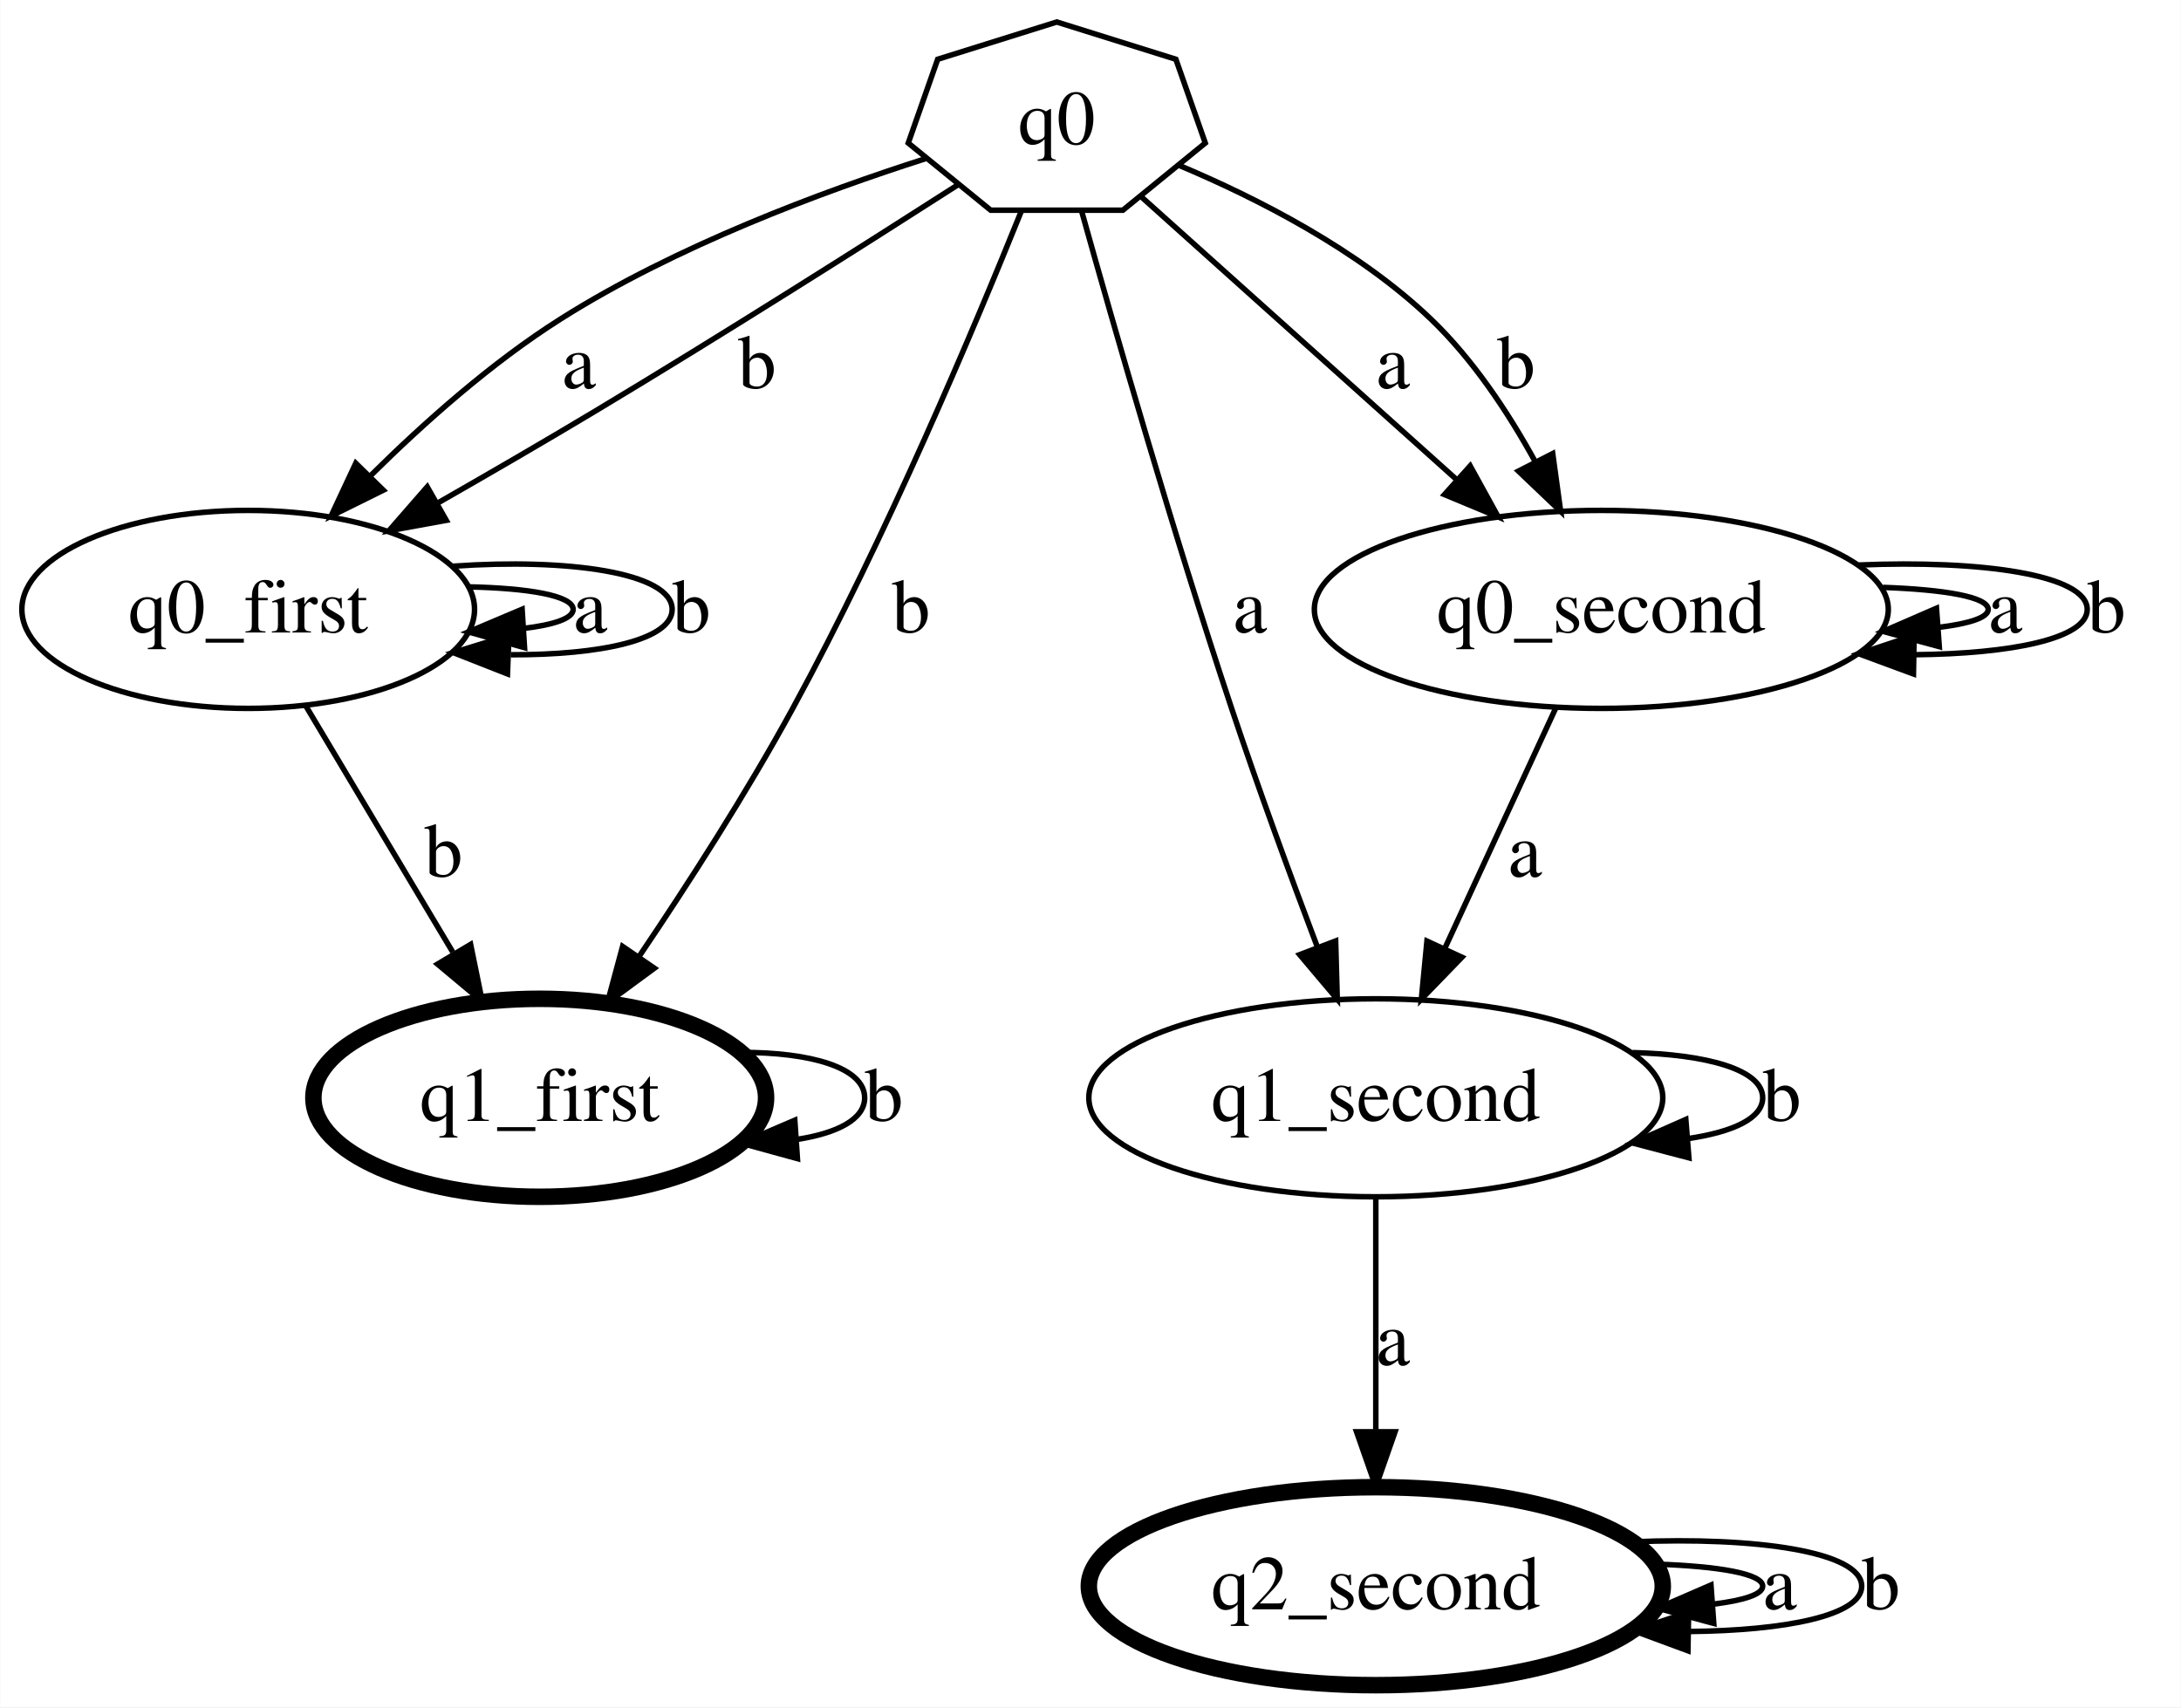
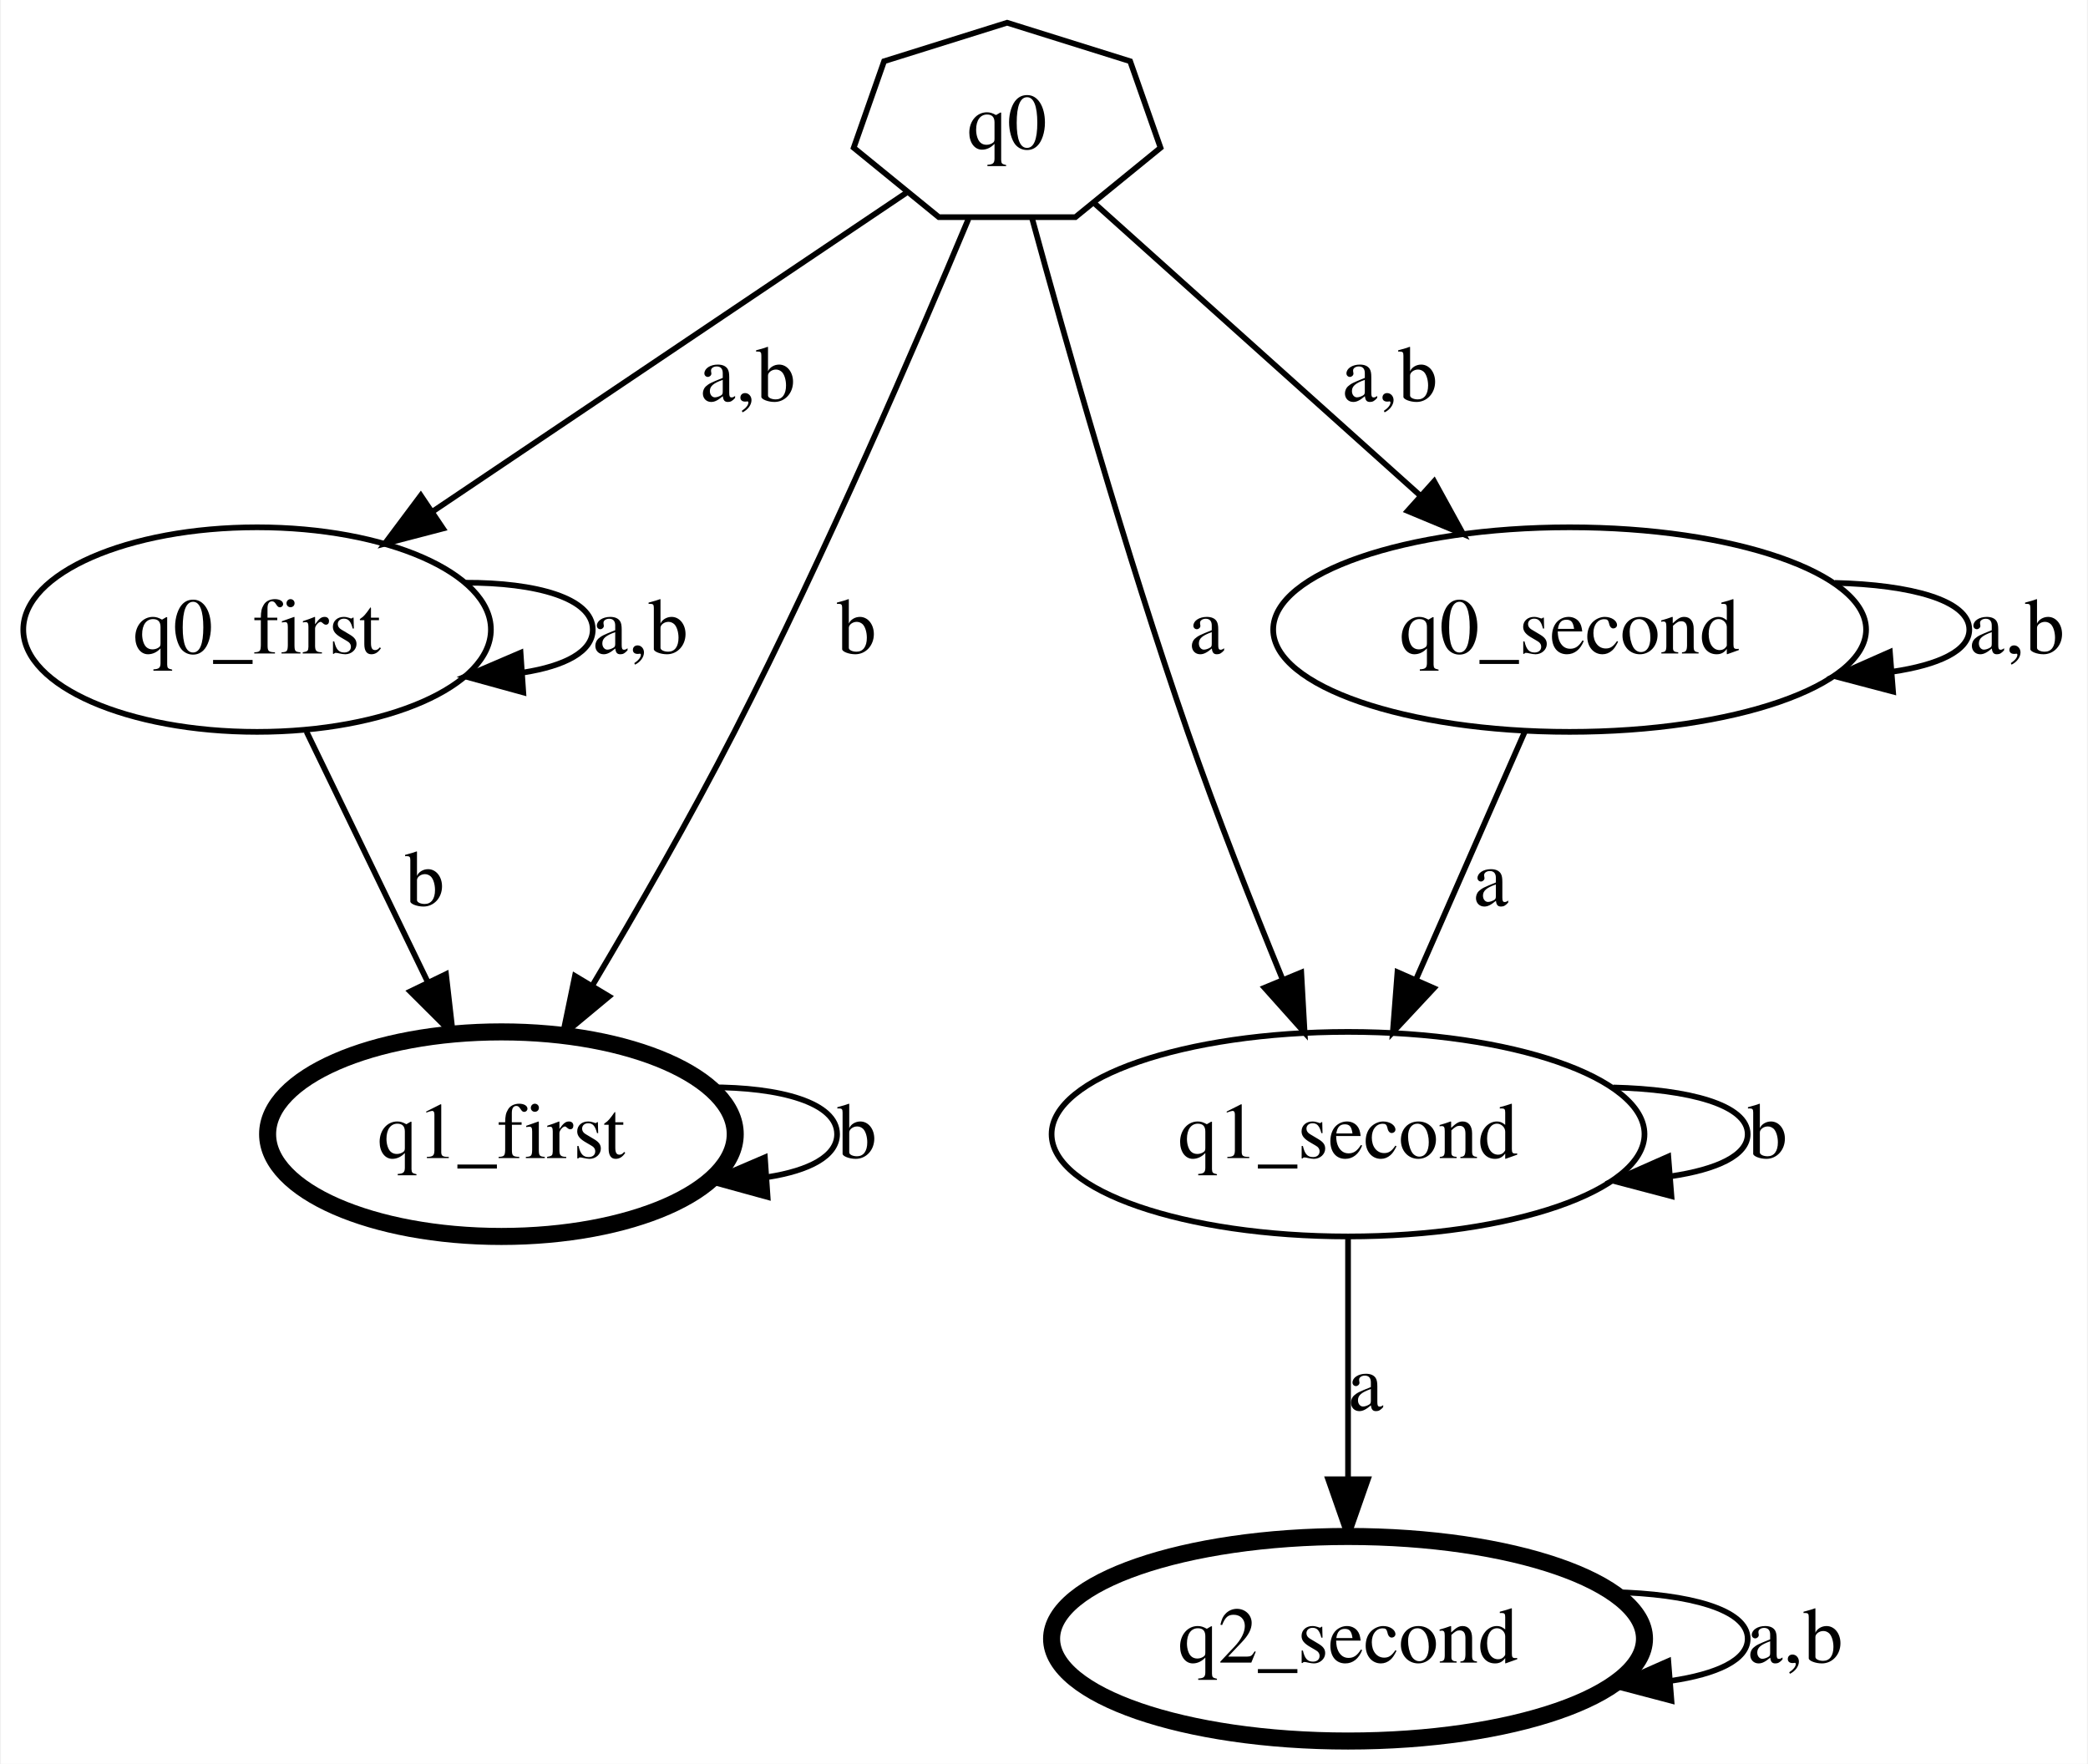
- <svg xmlns="http://www.w3.org/2000/svg" width="396pt" height="310pt" viewBox="0.00 0.00 396.41 310.40">
+ <svg xmlns="http://www.w3.org/2000/svg" width="367pt" height="310pt" viewBox="0.00 0.00 367.13 310.40">
  <g id="graph0" class="graph" transform="scale(1 1) rotate(0) translate(4 306.4)">
-     <polygon fill="#ffffff" stroke="transparent" points="-4,4 -4,-306.4 392.411,-306.4 392.411,4 -4,4" />
+     <polygon fill="#ffffff" stroke="transparent" points="-4,4 -4,-306.4 363.125,-306.4 363.125,4 -4,4" />
    <g id="node1" class="node">
-       <ellipse fill="none" stroke="#000000" stroke-width="3" cx="246.074" cy="-18" rx="52.173" ry="18" />
-       <text text-anchor="middle" x="246.074" y="-13.8" font-family="Times,serif" font-size="14.00" fill="#000000">q2_second</text>
+       <ellipse fill="none" stroke="#000000" stroke-width="3" cx="233.074" cy="-18" rx="52.173" ry="18" />
+       <text text-anchor="middle" x="233.074" y="-13.8" font-family="Times,serif" font-size="14.00" fill="#000000">q2_second</text>
    </g>
    <g id="edge3" class="edge">
-       <path fill="none" stroke="#000000" d="M297.286,-22.003C308.372,-21.612 316.411,-20.277 316.411,-18 316.411,-16.506 312.949,-15.417 307.435,-14.735" />
-       <polygon fill="#000000" stroke="#000000" points="307.514,-11.231 297.286,-13.997 307.006,-18.213 307.514,-11.231" />
-       <text text-anchor="middle" x="319.518" y="-13.8" font-family="Times,serif" font-size="14.00" fill="#000000">a</text>
+       <path fill="none" stroke="#000000" d="M279.746,-26.218C293.108,-25.895 303.411,-23.156 303.411,-18 303.411,-14.254 297.972,-11.783 289.872,-10.589" />
+       <polygon fill="#000000" stroke="#000000" points="289.992,-7.087 279.746,-9.782 289.436,-14.065 289.992,-7.087" />
+       <text text-anchor="middle" x="311.768" y="-13.8" font-family="Times,serif" font-size="14.00" fill="#000000">a,b</text>
+     </g>
+     <g id="node2" class="node">
+       <ellipse fill="none" stroke="#000000" stroke-width="3" cx="84.074" cy="-106.8" rx="41.149" ry="18" />
+       <text text-anchor="middle" x="84.074" y="-102.6" font-family="Times,serif" font-size="14.00" fill="#000000">q1_first</text>
    </g>
    <g id="edge4" class="edge">
-       <path fill="none" stroke="#000000" d="M292.882,-26.068C314.993,-27.006 334.411,-24.316 334.411,-18 334.411,-12.671 320.587,-9.923 302.986,-9.758" />
-       <polygon fill="#000000" stroke="#000000" points="302.82,-6.26 292.882,-9.932 302.941,-13.259 302.82,-6.26" />
-       <text text-anchor="middle" x="337.911" y="-13.8" font-family="Times,serif" font-size="14.00" fill="#000000">b</text>
-     </g>
-     <g id="node2" class="node">
-       <ellipse fill="none" stroke="#000000" stroke-width="3" cx="94.074" cy="-106.8" rx="41.149" ry="18" />
-       <text text-anchor="middle" x="94.074" y="-102.6" font-family="Times,serif" font-size="14.00" fill="#000000">q1_first</text>
-     </g>
-     <g id="edge5" class="edge">
-       <path fill="none" stroke="#000000" d="M130.707,-115.049C143.149,-115.093 153.149,-112.343 153.149,-106.8 153.149,-102.903 148.205,-100.386 140.945,-99.251" />
-       <polygon fill="#000000" stroke="#000000" points="140.923,-95.741 130.707,-98.55 140.445,-102.725 140.923,-95.741" />
-       <text text-anchor="middle" x="156.649" y="-102.6" font-family="Times,serif" font-size="14.00" fill="#000000">b</text>
+       <path fill="none" stroke="#000000" d="M120.707,-115.049C133.149,-115.093 143.149,-112.343 143.149,-106.8 143.149,-102.903 138.205,-100.386 130.945,-99.251" />
+       <polygon fill="#000000" stroke="#000000" points="130.923,-95.741 120.707,-98.55 130.445,-102.725 130.923,-95.741" />
+       <text text-anchor="middle" x="146.649" y="-102.6" font-family="Times,serif" font-size="14.00" fill="#000000">b</text>
    </g>
    <g id="node3" class="node">
-       <polygon fill="none" stroke="#000000" points="215.074,-280.395 209.727,-295.623 188.074,-302.4 166.422,-295.623 161.074,-280.395 176.058,-268.183 200.091,-268.183 215.074,-280.395" />
-       <text text-anchor="middle" x="188.074" y="-280.2" font-family="Times,serif" font-size="14.00" fill="#000000">q0</text>
+       <polygon fill="none" stroke="#000000" points="200.074,-280.395 194.727,-295.623 173.074,-302.4 151.422,-295.623 146.074,-280.395 161.058,-268.183 185.091,-268.183 200.074,-280.395" />
+       <text text-anchor="middle" x="173.074" y="-280.2" font-family="Times,serif" font-size="14.00" fill="#000000">q0</text>
+     </g>
+     <g id="edge6" class="edge">
+       <path fill="none" stroke="#000000" d="M166.268,-267.869C157.397,-246.667 141.116,-208.896 125.074,-177.6 117.336,-162.503 107.894,-146.082 100.022,-132.858" />
+       <polygon fill="#000000" stroke="#000000" points="103.013,-131.04 94.864,-124.27 97.013,-134.645 103.013,-131.04" />
+       <text text-anchor="middle" x="146.574" y="-191.4" font-family="Times,serif" font-size="14.00" fill="#000000">b</text>
+     </g>
+     <g id="node4" class="node">
+       <ellipse fill="none" stroke="#000000" cx="233.074" cy="-106.8" rx="52.173" ry="18" />
+       <text text-anchor="middle" x="233.074" y="-102.6" font-family="Times,serif" font-size="14.00" fill="#000000">q1_second</text>
    </g>
    <g id="edge8" class="edge">
-       <path fill="none" stroke="#000000" d="M181.668,-268.105C173.099,-246.833 157.01,-208.653 140.074,-177.6 131.692,-162.23 121.118,-145.791 112.223,-132.625" />
-       <polygon fill="#000000" stroke="#000000" points="114.916,-130.363 106.38,-124.087 109.139,-134.317 114.916,-130.363" />
-       <text text-anchor="middle" x="161.574" y="-191.4" font-family="Times,serif" font-size="14.00" fill="#000000">b</text>
-     </g>
-     <g id="node4" class="node">
-       <ellipse fill="none" stroke="#000000" cx="246.074" cy="-106.8" rx="52.173" ry="18" />
-       <text text-anchor="middle" x="246.074" y="-102.6" font-family="Times,serif" font-size="14.00" fill="#000000">q1_second</text>
-     </g>
-     <g id="edge11" class="edge">
-       <path fill="none" stroke="#000000" d="M192.592,-268.012C198.477,-246.96 209.27,-209.348 219.86,-177.6 224.685,-163.134 230.539,-147.194 235.489,-134.107" />
-       <polygon fill="#000000" stroke="#000000" points="238.774,-135.318 239.067,-124.727 232.233,-132.823 238.774,-135.318" />
-       <text text-anchor="middle" x="223.182" y="-191.4" font-family="Times,serif" font-size="14.00" fill="#000000">a</text>
+       <path fill="none" stroke="#000000" d="M177.469,-267.97C183.225,-246.874 193.881,-209.215 204.86,-177.6 209.91,-163.058 216.197,-147.11 221.554,-134.038" />
+       <polygon fill="#000000" stroke="#000000" points="224.84,-135.252 225.434,-124.674 218.373,-132.573 224.84,-135.252" />
+       <text text-anchor="middle" x="208.182" y="-191.4" font-family="Times,serif" font-size="14.00" fill="#000000">a</text>
    </g>
    <g id="node5" class="node">
      <ellipse fill="none" stroke="#000000" cx="41.074" cy="-195.6" rx="41.149" ry="18" />
      <text text-anchor="middle" x="41.074" y="-191.4" font-family="Times,serif" font-size="14.00" fill="#000000">q0_first</text>
    </g>
-     <g id="edge6" class="edge">
-       <path fill="none" stroke="#000000" d="M164.328,-277.59C145.442,-271.561 118.805,-261.659 97.86,-248.4 85.352,-240.482 73.111,-229.623 63.217,-219.812" />
-       <polygon fill="#000000" stroke="#000000" points="65.636,-217.28 56.142,-212.579 60.632,-222.175 65.636,-217.28" />
-       <text text-anchor="middle" x="101.182" y="-235.8" font-family="Times,serif" font-size="14.00" fill="#000000">a</text>
+     <g id="edge5" class="edge">
+       <path fill="none" stroke="#000000" d="M155.546,-272.608C134.249,-258.281 97.947,-233.859 71.93,-216.357" />
+       <polygon fill="#000000" stroke="#000000" points="73.789,-213.389 63.538,-210.712 69.881,-219.197 73.789,-213.389" />
+       <text text-anchor="middle" x="127.432" y="-235.8" font-family="Times,serif" font-size="14.00" fill="#000000">a,b</text>
+     </g>
+     <g id="node6" class="node">
+       <ellipse fill="none" stroke="#000000" cx="272.074" cy="-195.6" rx="52.173" ry="18" />
+       <text text-anchor="middle" x="272.074" y="-191.4" font-family="Times,serif" font-size="14.00" fill="#000000">q0_second</text>
    </g>
    <g id="edge7" class="edge">
-       <path fill="none" stroke="#000000" d="M170.185,-272.85C153.271,-262.003 127.12,-245.419 104.074,-231.6 94.918,-226.11 84.92,-220.309 75.64,-215.005" />
-       <polygon fill="#000000" stroke="#000000" points="77.081,-211.798 66.658,-209.897 73.621,-217.883 77.081,-211.798" />
-       <text text-anchor="middle" x="133.574" y="-235.8" font-family="Times,serif" font-size="14.00" fill="#000000">b</text>
+       <path fill="none" stroke="#000000" d="M188.543,-270.525C203.865,-256.781 227.619,-235.475 245.885,-219.091" />
+       <polygon fill="#000000" stroke="#000000" points="248.23,-221.69 253.337,-212.407 243.556,-216.479 248.23,-221.69" />
+       <text text-anchor="middle" x="240.432" y="-235.8" font-family="Times,serif" font-size="14.00" fill="#000000">a,b</text>
    </g>
-     <g id="node6" class="node">
-       <ellipse fill="none" stroke="#000000" cx="287.074" cy="-195.6" rx="52.173" ry="18" />
-       <text text-anchor="middle" x="287.074" y="-191.4" font-family="Times,serif" font-size="14.00" fill="#000000">q0_second</text>
+     <g id="edge2" class="edge">
+       <path fill="none" stroke="#000000" d="M233.074,-88.401C233.074,-76.295 233.074,-60.208 233.074,-46.467" />
+       <polygon fill="#000000" stroke="#000000" points="236.575,-46.072 233.074,-36.072 229.575,-46.072 236.575,-46.072" />
+       <text text-anchor="middle" x="236.182" y="-58.2" font-family="Times,serif" font-size="14.00" fill="#000000">a</text>
+     </g>
+     <g id="edge1" class="edge">
+       <path fill="none" stroke="#000000" d="M279.746,-115.018C293.108,-114.695 303.411,-111.956 303.411,-106.8 303.411,-103.054 297.972,-100.583 289.872,-99.389" />
+       <polygon fill="#000000" stroke="#000000" points="289.992,-95.887 279.746,-98.582 289.436,-102.865 289.992,-95.887" />
+       <text text-anchor="middle" x="306.911" y="-102.6" font-family="Times,serif" font-size="14.00" fill="#000000">b</text>
+     </g>
+     <g id="edge10" class="edge">
+       <path fill="none" stroke="#000000" d="M49.776,-177.63C55.877,-165.03 64.141,-147.965 71.028,-133.743" />
+       <polygon fill="#000000" stroke="#000000" points="74.324,-134.966 75.532,-124.44 68.024,-131.915 74.324,-134.966" />
+       <text text-anchor="middle" x="70.574" y="-147" font-family="Times,serif" font-size="14.00" fill="#000000">b</text>
    </g>
    <g id="edge9" class="edge">
-       <path fill="none" stroke="#000000" d="M203.543,-270.525C218.865,-256.781 242.619,-235.475 260.885,-219.091" />
-       <polygon fill="#000000" stroke="#000000" points="263.23,-221.69 268.337,-212.407 258.556,-216.479 263.23,-221.69" />
-       <text text-anchor="middle" x="249.182" y="-235.8" font-family="Times,serif" font-size="14.00" fill="#000000">a</text>
-     </g>
-     <g id="edge10" class="edge">
-       <path fill="none" stroke="#000000" d="M210.239,-276.365C224.578,-270.335 242.949,-260.96 256.074,-248.4 263.712,-241.091 270.094,-231.492 275.044,-222.486" />
-       <polygon fill="#000000" stroke="#000000" points="278.235,-223.932 279.675,-213.435 272.004,-220.743 278.235,-223.932" />
-       <text text-anchor="middle" x="271.574" y="-235.8" font-family="Times,serif" font-size="14.00" fill="#000000">b</text>
-     </g>
-     <g id="edge2" class="edge">
-       <path fill="none" stroke="#000000" d="M246.074,-88.401C246.074,-76.295 246.074,-60.208 246.074,-46.467" />
-       <polygon fill="#000000" stroke="#000000" points="249.575,-46.072 246.074,-36.072 242.575,-46.072 249.575,-46.072" />
-       <text text-anchor="middle" x="249.182" y="-58.2" font-family="Times,serif" font-size="14.00" fill="#000000">a</text>
-     </g>
-     <g id="edge1" class="edge">
-       <path fill="none" stroke="#000000" d="M292.746,-115.018C306.108,-114.695 316.411,-111.956 316.411,-106.8 316.411,-103.054 310.972,-100.583 302.872,-99.389" />
-       <polygon fill="#000000" stroke="#000000" points="302.992,-95.887 292.746,-98.582 302.436,-102.865 302.992,-95.887" />
-       <text text-anchor="middle" x="319.911" y="-102.6" font-family="Times,serif" font-size="14.00" fill="#000000">b</text>
-     </g>
-     <g id="edge14" class="edge">
-       <path fill="none" stroke="#000000" d="M51.545,-178.056C59.168,-165.286 69.623,-147.767 78.26,-133.296" />
-       <polygon fill="#000000" stroke="#000000" points="81.505,-134.688 83.625,-124.308 75.495,-131.101 81.505,-134.688" />
-       <text text-anchor="middle" x="76.574" y="-147" font-family="Times,serif" font-size="14.00" fill="#000000">b</text>
+       <path fill="none" stroke="#000000" d="M77.707,-203.85C90.149,-203.893 100.149,-201.143 100.149,-195.6 100.149,-191.703 95.205,-189.186 87.945,-188.05" />
+       <polygon fill="#000000" stroke="#000000" points="87.922,-184.541 77.707,-187.351 87.445,-191.525 87.922,-184.541" />
+       <text text-anchor="middle" x="108.506" y="-191.4" font-family="Times,serif" font-size="14.00" fill="#000000">a,b</text>
    </g>
    <g id="edge12" class="edge">
-       <path fill="none" stroke="#000000" d="M81.11,-199.695C91.923,-199.478 100.149,-198.114 100.149,-195.6 100.149,-193.95 96.606,-192.796 91.115,-192.136" />
-       <polygon fill="#000000" stroke="#000000" points="91.31,-188.641 81.11,-191.506 90.87,-195.627 91.31,-188.641" />
-       <text text-anchor="middle" x="103.256" y="-191.4" font-family="Times,serif" font-size="14.00" fill="#000000">a</text>
+       <path fill="none" stroke="#000000" d="M264.182,-177.63C258.685,-165.112 251.251,-148.188 245.03,-134.022" />
+       <polygon fill="#000000" stroke="#000000" points="248.181,-132.492 240.955,-124.743 241.772,-135.307 248.181,-132.492" />
+       <text text-anchor="middle" x="258.182" y="-147" font-family="Times,serif" font-size="14.00" fill="#000000">a</text>
    </g>
-     <g id="edge13" class="edge">
-       <path fill="none" stroke="#000000" d="M78.348,-203.455C99.068,-204.922 118.149,-202.303 118.149,-195.6 118.149,-190.049 105.064,-187.299 88.798,-187.351" />
-       <polygon fill="#000000" stroke="#000000" points="88.209,-183.87 78.348,-187.745 88.473,-190.865 88.209,-183.87" />
-       <text text-anchor="middle" x="121.649" y="-191.4" font-family="Times,serif" font-size="14.00" fill="#000000">b</text>
-     </g>
-     <g id="edge17" class="edge">
-       <path fill="none" stroke="#000000" d="M278.777,-177.63C272.998,-165.112 265.184,-148.188 258.643,-134.022" />
-       <polygon fill="#000000" stroke="#000000" points="261.729,-132.355 254.359,-124.743 255.373,-135.29 261.729,-132.355" />
-       <text text-anchor="middle" x="273.182" y="-147" font-family="Times,serif" font-size="14.00" fill="#000000">a</text>
-     </g>
-     <g id="edge15" class="edge">
-       <path fill="none" stroke="#000000" d="M338.286,-199.603C349.372,-199.212 357.411,-197.877 357.411,-195.6 357.411,-194.106 353.949,-193.017 348.435,-192.335" />
-       <polygon fill="#000000" stroke="#000000" points="348.514,-188.831 338.286,-191.597 348.006,-195.813 348.514,-188.831" />
-       <text text-anchor="middle" x="360.518" y="-191.4" font-family="Times,serif" font-size="14.00" fill="#000000">a</text>
-     </g>
-     <g id="edge16" class="edge">
-       <path fill="none" stroke="#000000" d="M333.882,-203.668C355.993,-204.606 375.411,-201.916 375.411,-195.6 375.411,-190.27 361.587,-187.523 343.986,-187.358" />
-       <polygon fill="#000000" stroke="#000000" points="343.82,-183.86 333.882,-187.532 343.941,-190.859 343.82,-183.86" />
-       <text text-anchor="middle" x="378.911" y="-191.4" font-family="Times,serif" font-size="14.00" fill="#000000">b</text>
+     <g id="edge11" class="edge">
+       <path fill="none" stroke="#000000" d="M318.746,-203.818C332.108,-203.495 342.411,-200.756 342.411,-195.6 342.411,-191.854 336.972,-189.383 328.872,-188.189" />
+       <polygon fill="#000000" stroke="#000000" points="328.992,-184.687 318.746,-187.382 328.436,-191.665 328.992,-184.687" />
+       <text text-anchor="middle" x="350.768" y="-191.4" font-family="Times,serif" font-size="14.00" fill="#000000">a,b</text>
    </g>
  </g>
</svg>
